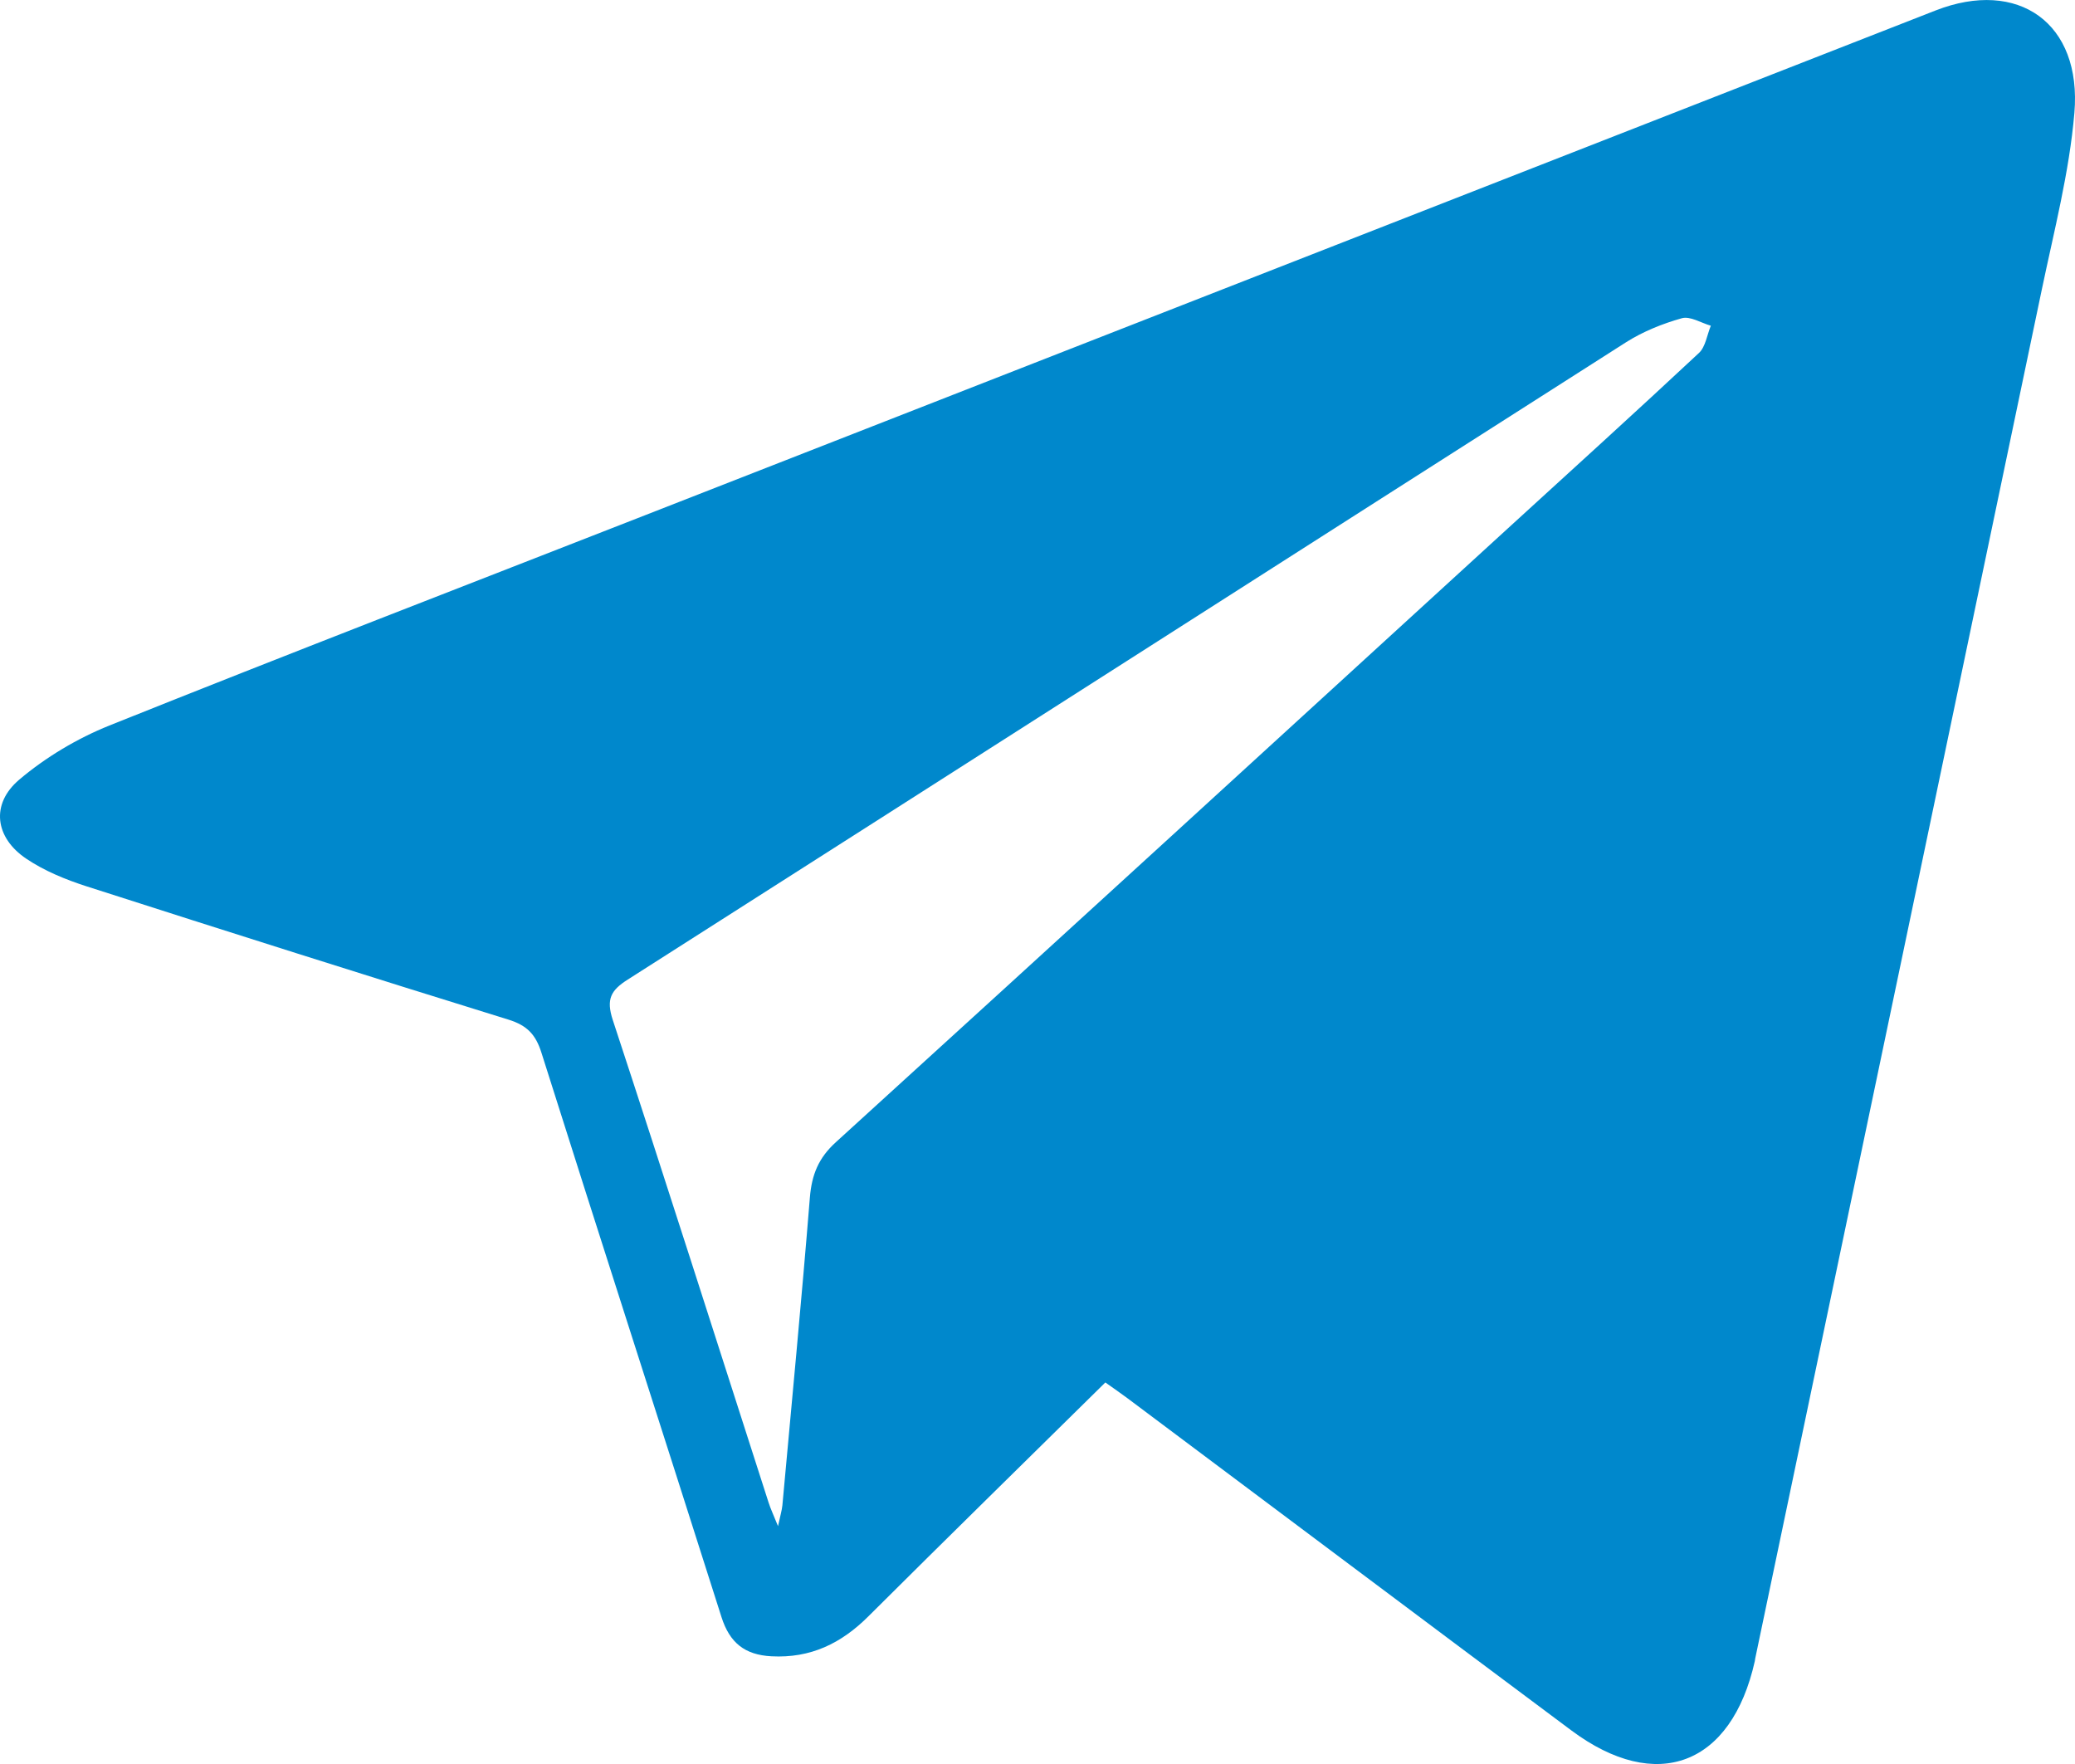
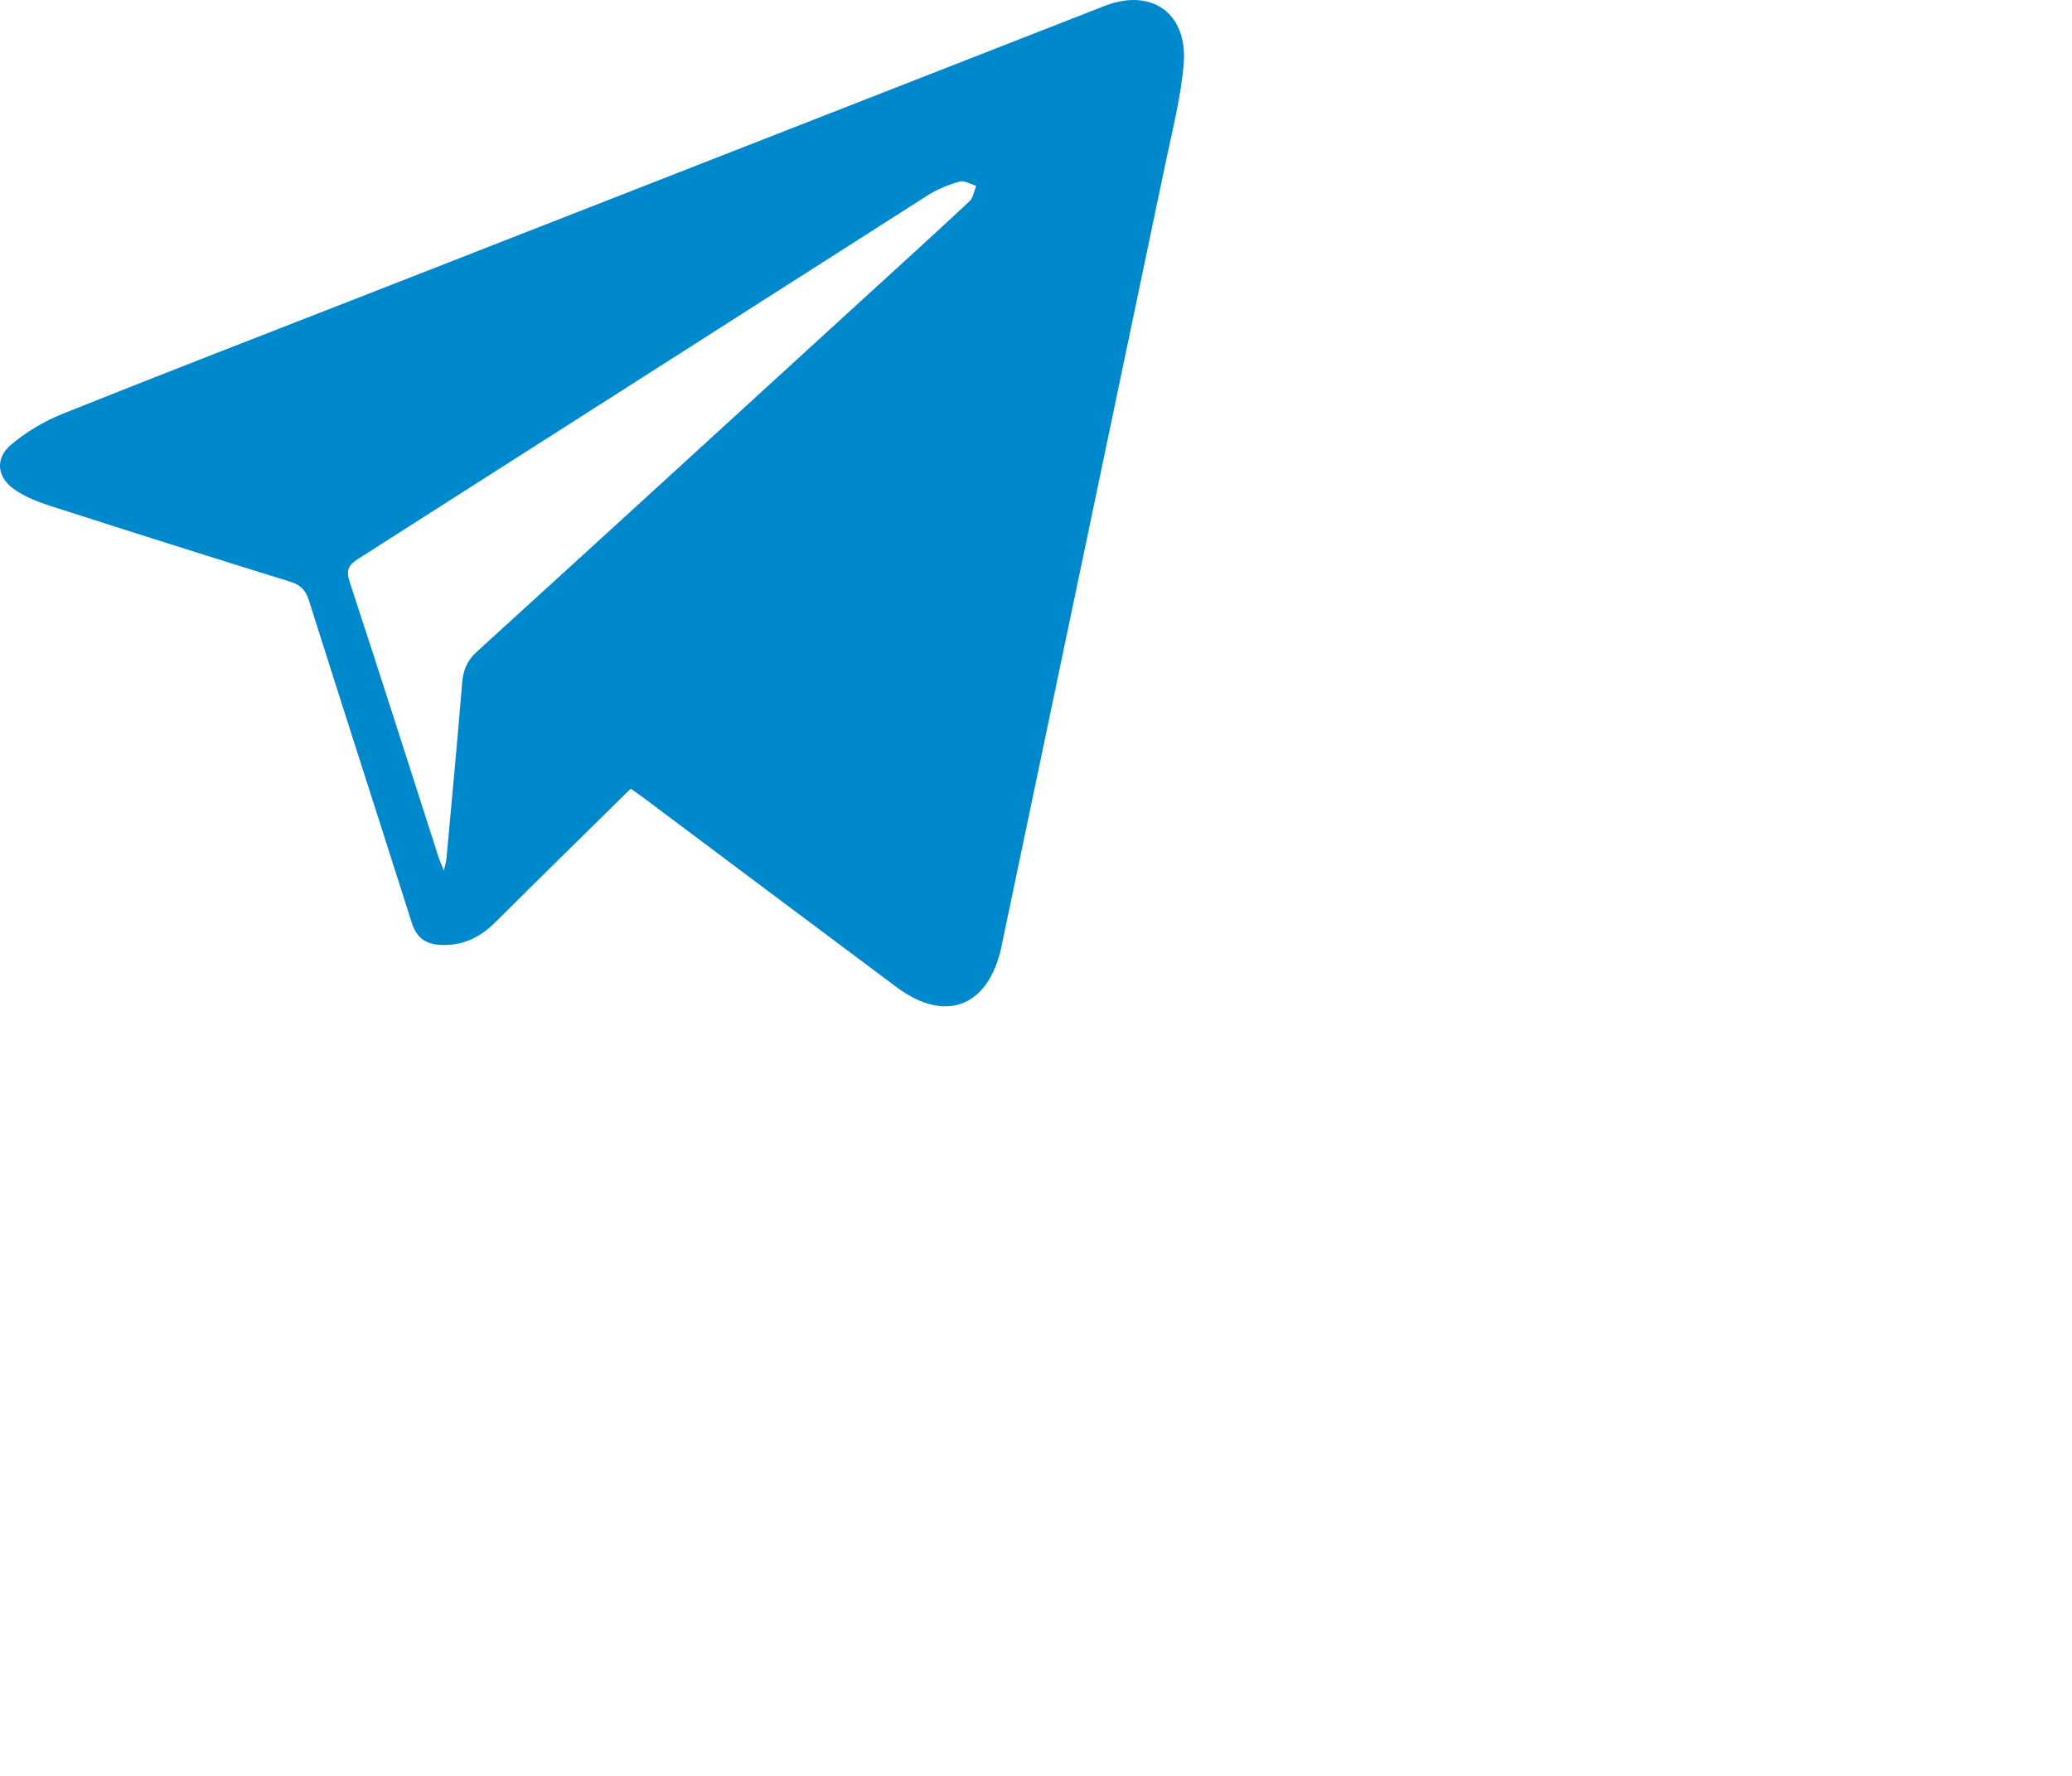
- <svg xmlns="http://www.w3.org/2000/svg" width="20" height="17" viewBox="0 0 20 17" fill="none">
+ <svg xmlns="http://www.w3.org/2000/svg" width="35" height="30" viewBox="0 0 35 30" fill="none">
  <path id="telegramm_red copy" fill-rule="evenodd" clip-rule="evenodd" d="M10.654 13.323C9.886 14.08 9.126 14.824 8.372 15.575C8.109 15.838 7.813 15.982 7.435 15.962C7.178 15.948 7.033 15.832 6.954 15.584C6.378 13.77 5.792 11.959 5.218 10.143C5.162 9.967 5.078 9.882 4.903 9.827C3.543 9.406 2.187 8.976 0.832 8.541C0.631 8.476 0.428 8.393 0.254 8.276C-0.049 8.073 -0.092 7.749 0.185 7.514C0.44 7.298 0.743 7.117 1.054 6.992C2.771 6.304 4.498 5.638 6.221 4.964C10.366 3.343 14.511 1.722 18.656 0.101C19.451 -0.21 20.068 0.221 19.994 1.089C19.945 1.661 19.798 2.226 19.68 2.791C18.761 7.189 17.839 11.585 16.918 15.982C16.916 15.991 16.916 16 16.914 16.008C16.689 17.014 15.967 17.289 15.145 16.676C13.717 15.611 12.293 14.542 10.867 13.475C10.8 13.425 10.73 13.377 10.654 13.323V13.323ZM7.499 14.708C7.521 14.604 7.536 14.557 7.541 14.508C7.631 13.519 7.726 12.531 7.806 11.541C7.824 11.321 7.889 11.159 8.057 11.007C10.22 9.039 12.377 7.064 14.536 5.09C15.15 4.529 15.767 3.97 16.375 3.402C16.439 3.343 16.453 3.228 16.49 3.139C16.396 3.112 16.29 3.044 16.21 3.067C16.025 3.119 15.838 3.194 15.675 3.297C12.466 5.343 9.26 7.395 6.051 9.44C5.887 9.544 5.841 9.629 5.906 9.829C6.415 11.376 6.908 12.927 7.407 14.477C7.426 14.538 7.454 14.596 7.499 14.708V14.708Z" fill="#0088cc" />
</svg>
